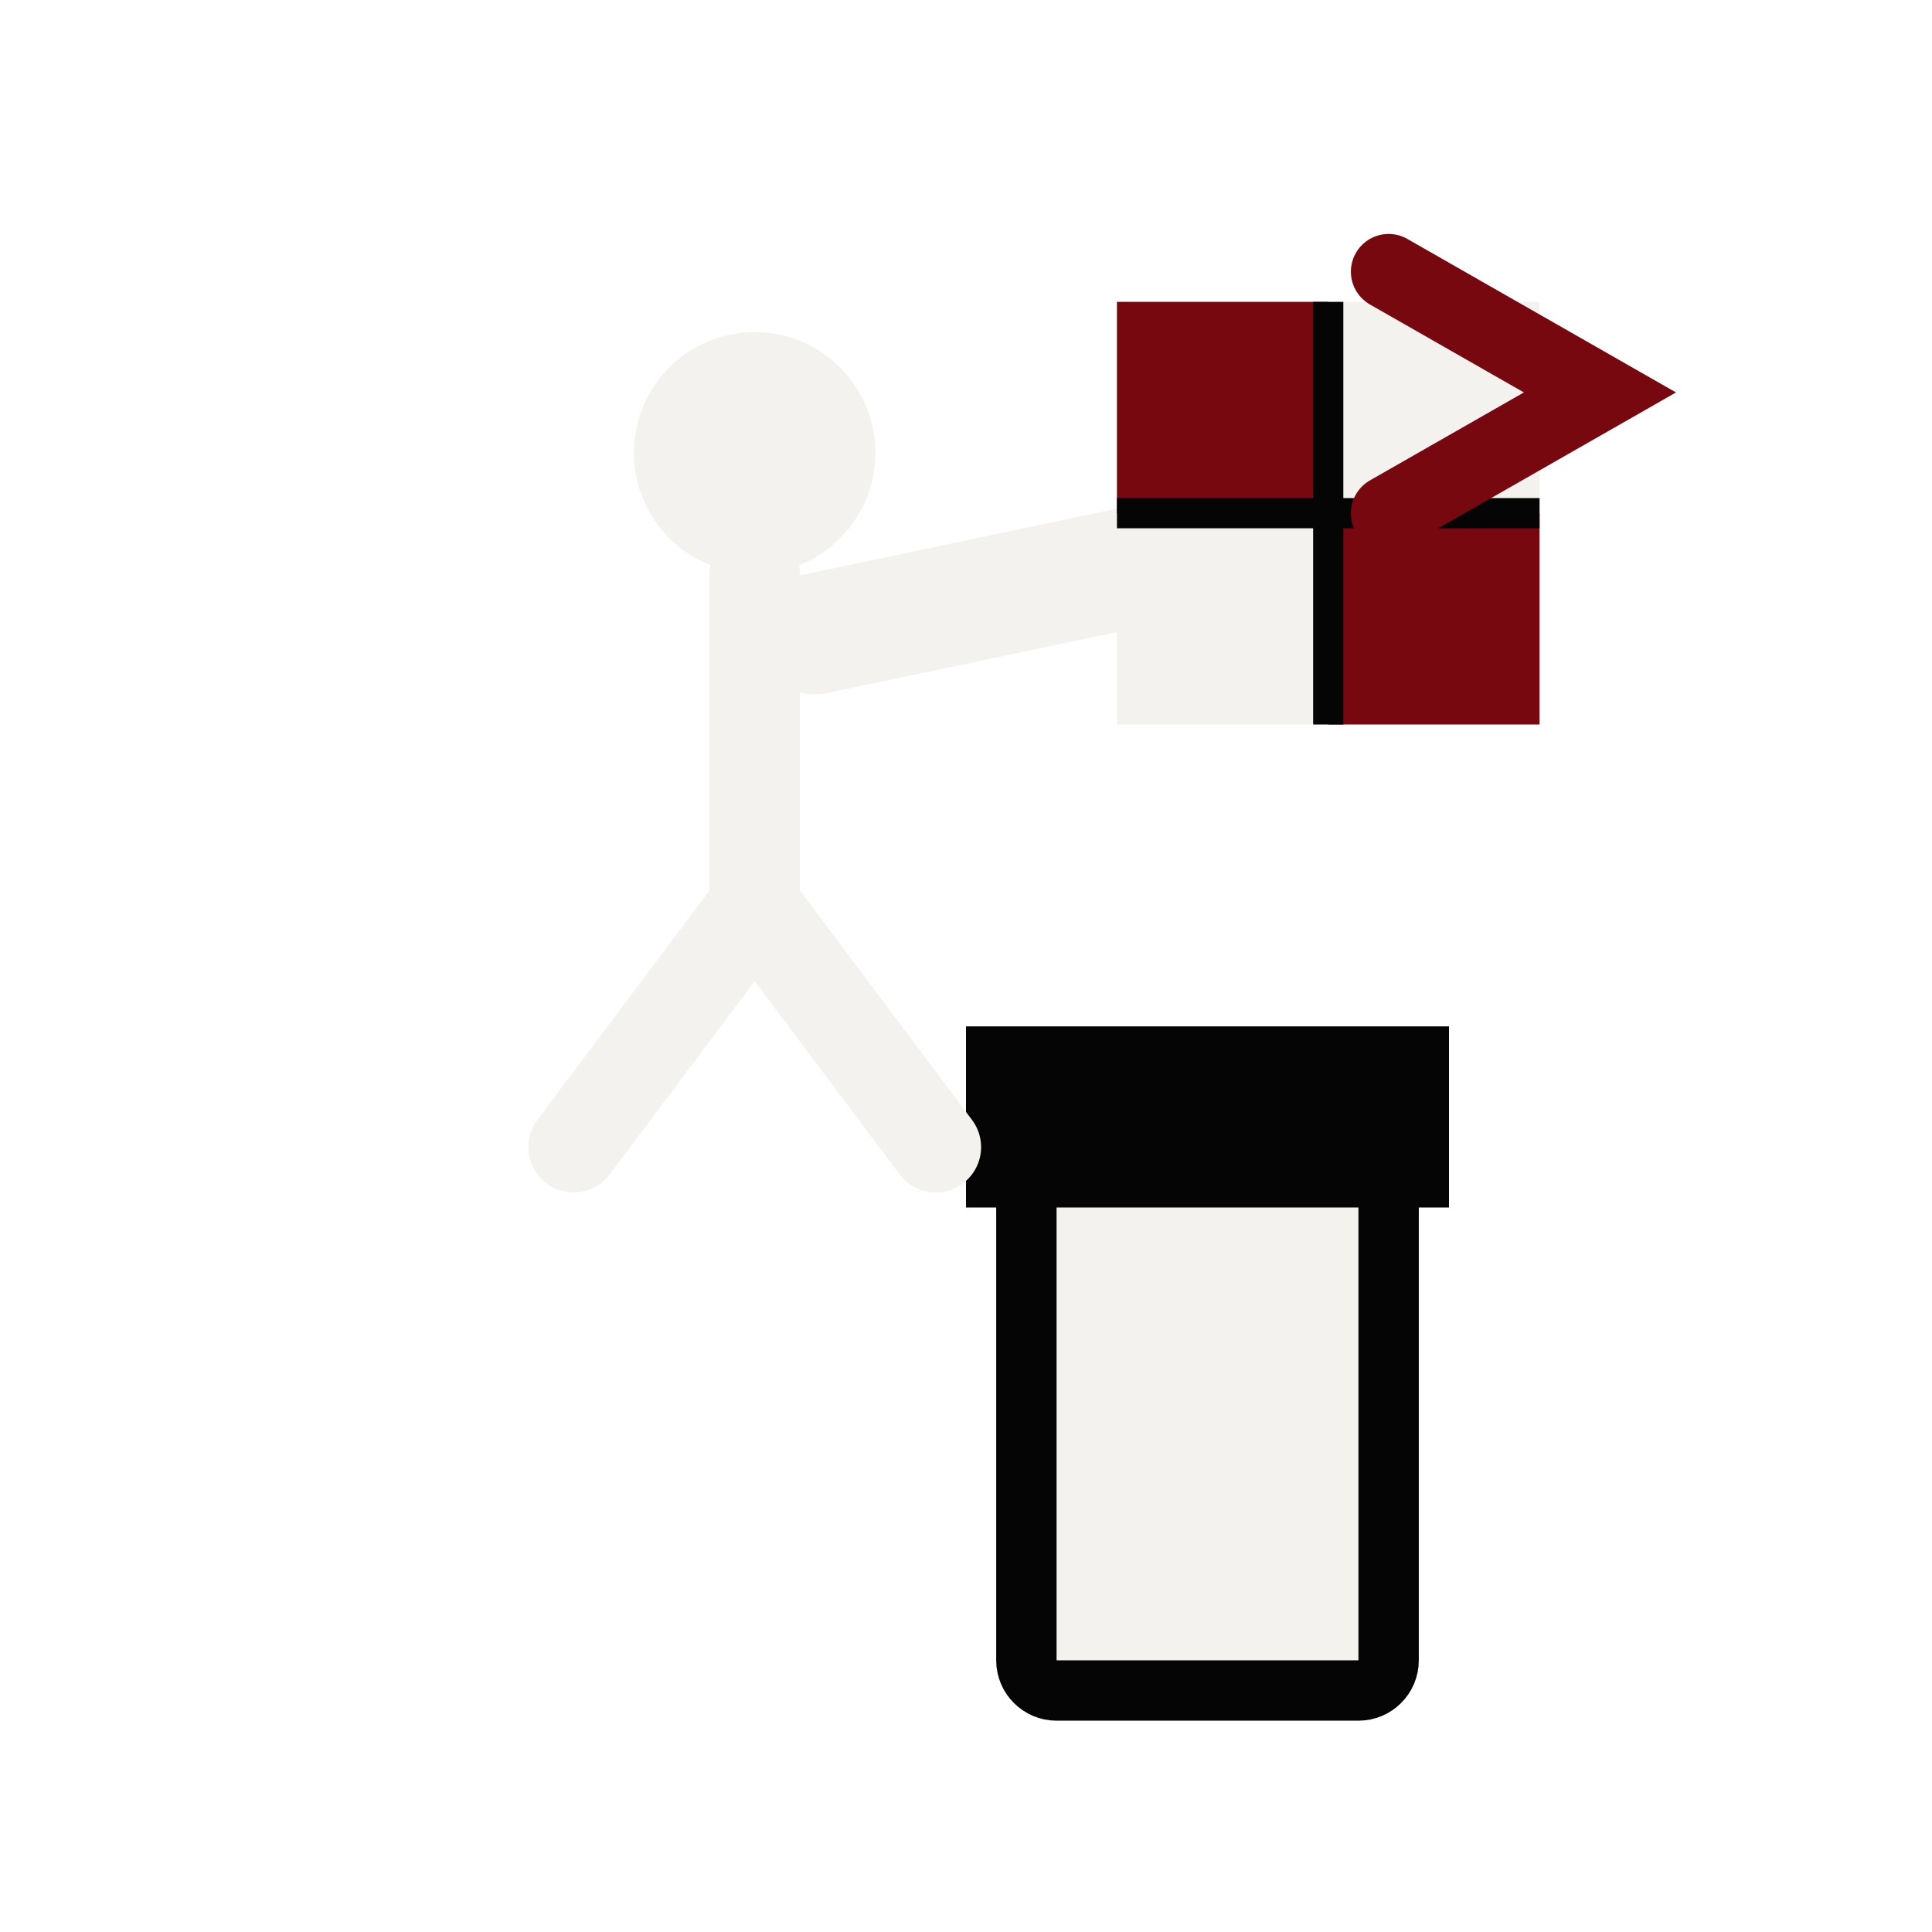
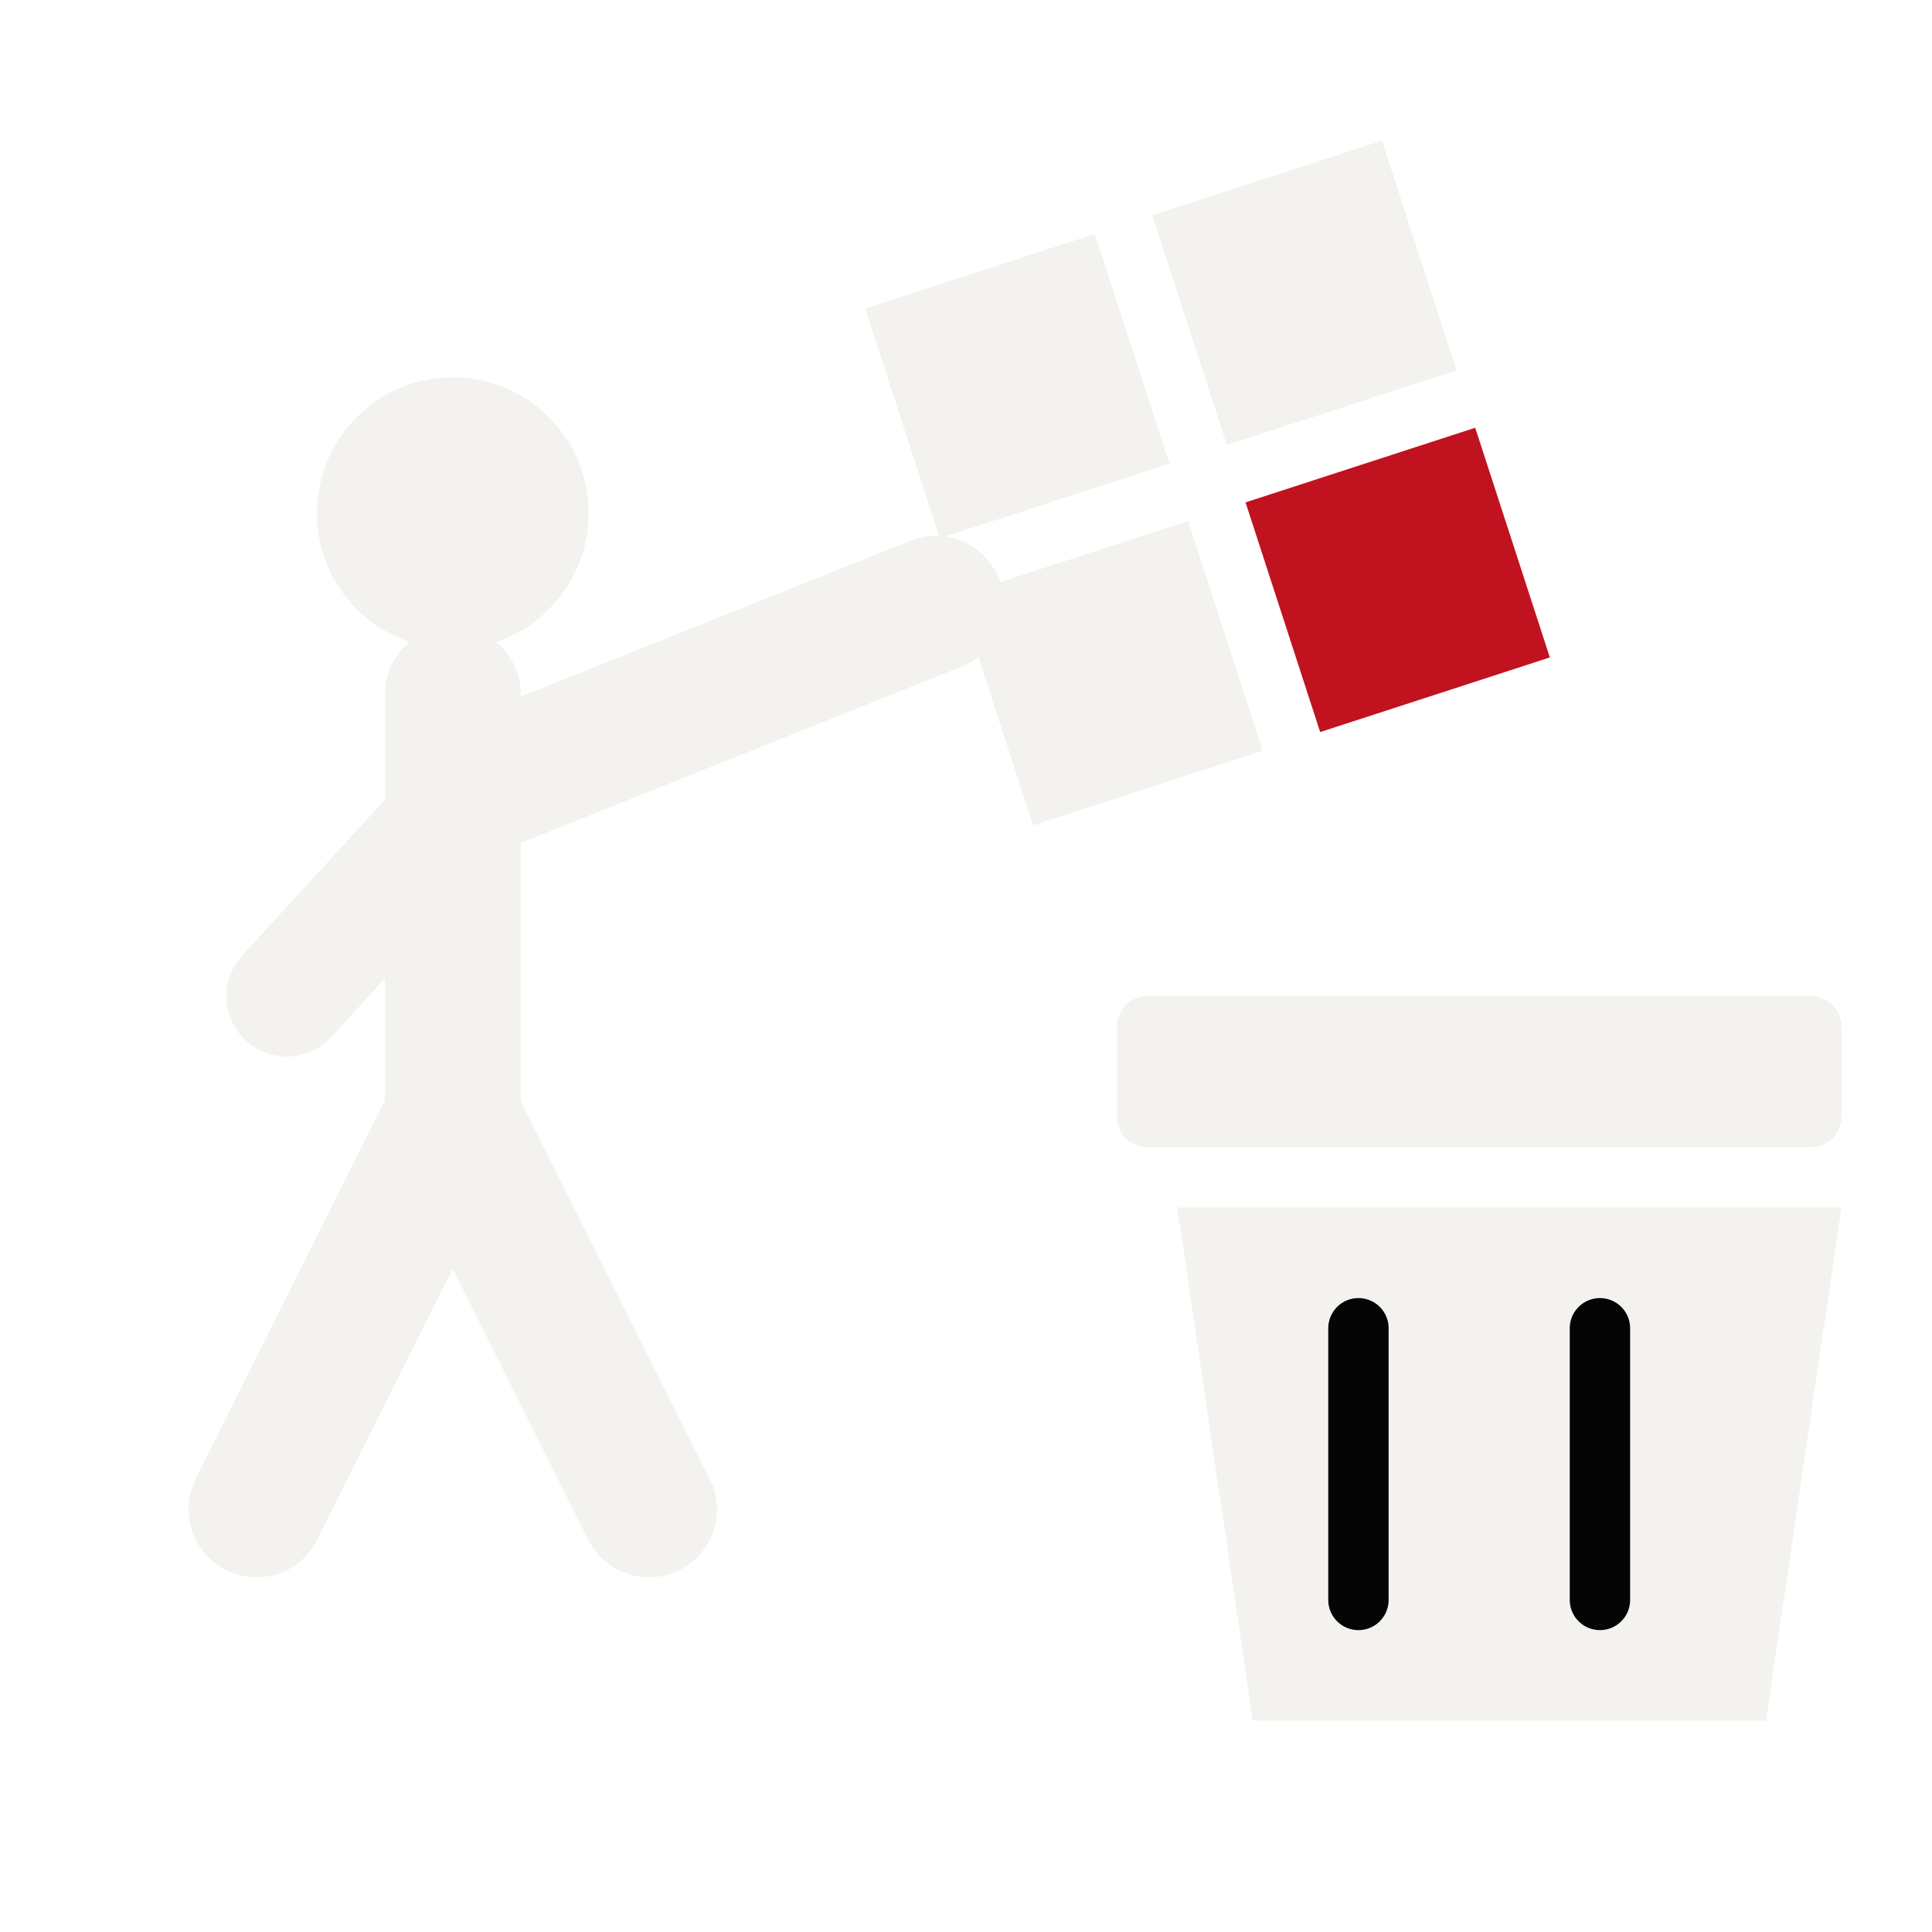
<svg xmlns="http://www.w3.org/2000/svg" viewBox="0 0 64 64" fill="none" role="img" aria-label="ditch-windows">
-   <rect x="34" y="38" width="12" height="18" fill="#f4f2ee" stroke="#050505" stroke-width="2" rx="1" />
-   <rect x="32" y="34" width="16" height="6" fill="#050505" />
-   <circle cx="25" cy="15" r="4" fill="#f4f2ee" />
-   <path d="M25 19v11" stroke="#f4f2ee" stroke-width="3" stroke-linecap="round" />
-   <path d="M25 30L19 38" stroke="#f4f2ee" stroke-width="3" stroke-linecap="round" />
-   <path d="M25 30L31 38" stroke="#f4f2ee" stroke-width="3" stroke-linecap="round" />
-   <path d="M27 21L46 17" stroke="#f4f2ee" stroke-width="4" stroke-linecap="round" />
-   <g transform="translate(37, 10)">
-     <rect x="0" y="0" width="7" height="7" fill="#78080f" />
-     <rect x="7" y="0" width="7" height="7" fill="#f4f2ee" />
-     <rect x="0" y="7" width="7" height="7" fill="#f4f2ee" />
-     <rect x="7" y="7" width="7" height="7" fill="#78080f" />
-     <path d="M7 0v14M0 7h14" stroke="#050505" stroke-width="1" />
+   <circle cx="15" cy="17" r="4.5" fill="#f4f2ee" />
+   <path d="M15 23v14" stroke="#f4f2ee" stroke-width="4.5" stroke-linecap="round" />
+   <path d="M15 37l-6.5 13M15 37l6.5 13" stroke="#f4f2ee" stroke-width="4.5" stroke-linecap="round" />
+   <path d="M15 27l-5.5 6" stroke="#f4f2ee" stroke-width="4" stroke-linecap="round" />
+   <path d="M16 26l15-6" stroke="#f4f2ee" stroke-width="4.5" stroke-linecap="round" />
+   <g transform="rotate(-18 40 16)">
+     <rect x="31" y="7" width="8" height="8" fill="#f4f2ee" />
+     <rect x="41" y="7" width="8" height="8" fill="#f4f2ee" />
+     <rect x="31" y="17" width="8" height="8" fill="#f4f2ee" />
+     <rect x="41" y="17" width="8" height="8" fill="#c1121f" />
  </g>
-   <path d="M46 17L53 13L46 9" stroke="#78080f" stroke-width="2.5" stroke-linecap="round" fill="none" />
+   <rect x="37" y="33" width="24" height="5" rx="1" fill="#f4f2ee" />
+   <path d="M39 40l2.5 17h17L61 40z" fill="#f4f2ee" />
+   <path d="M45 44v9M53 44v9" stroke="#050505" stroke-width="2" stroke-linecap="round" />
</svg>
